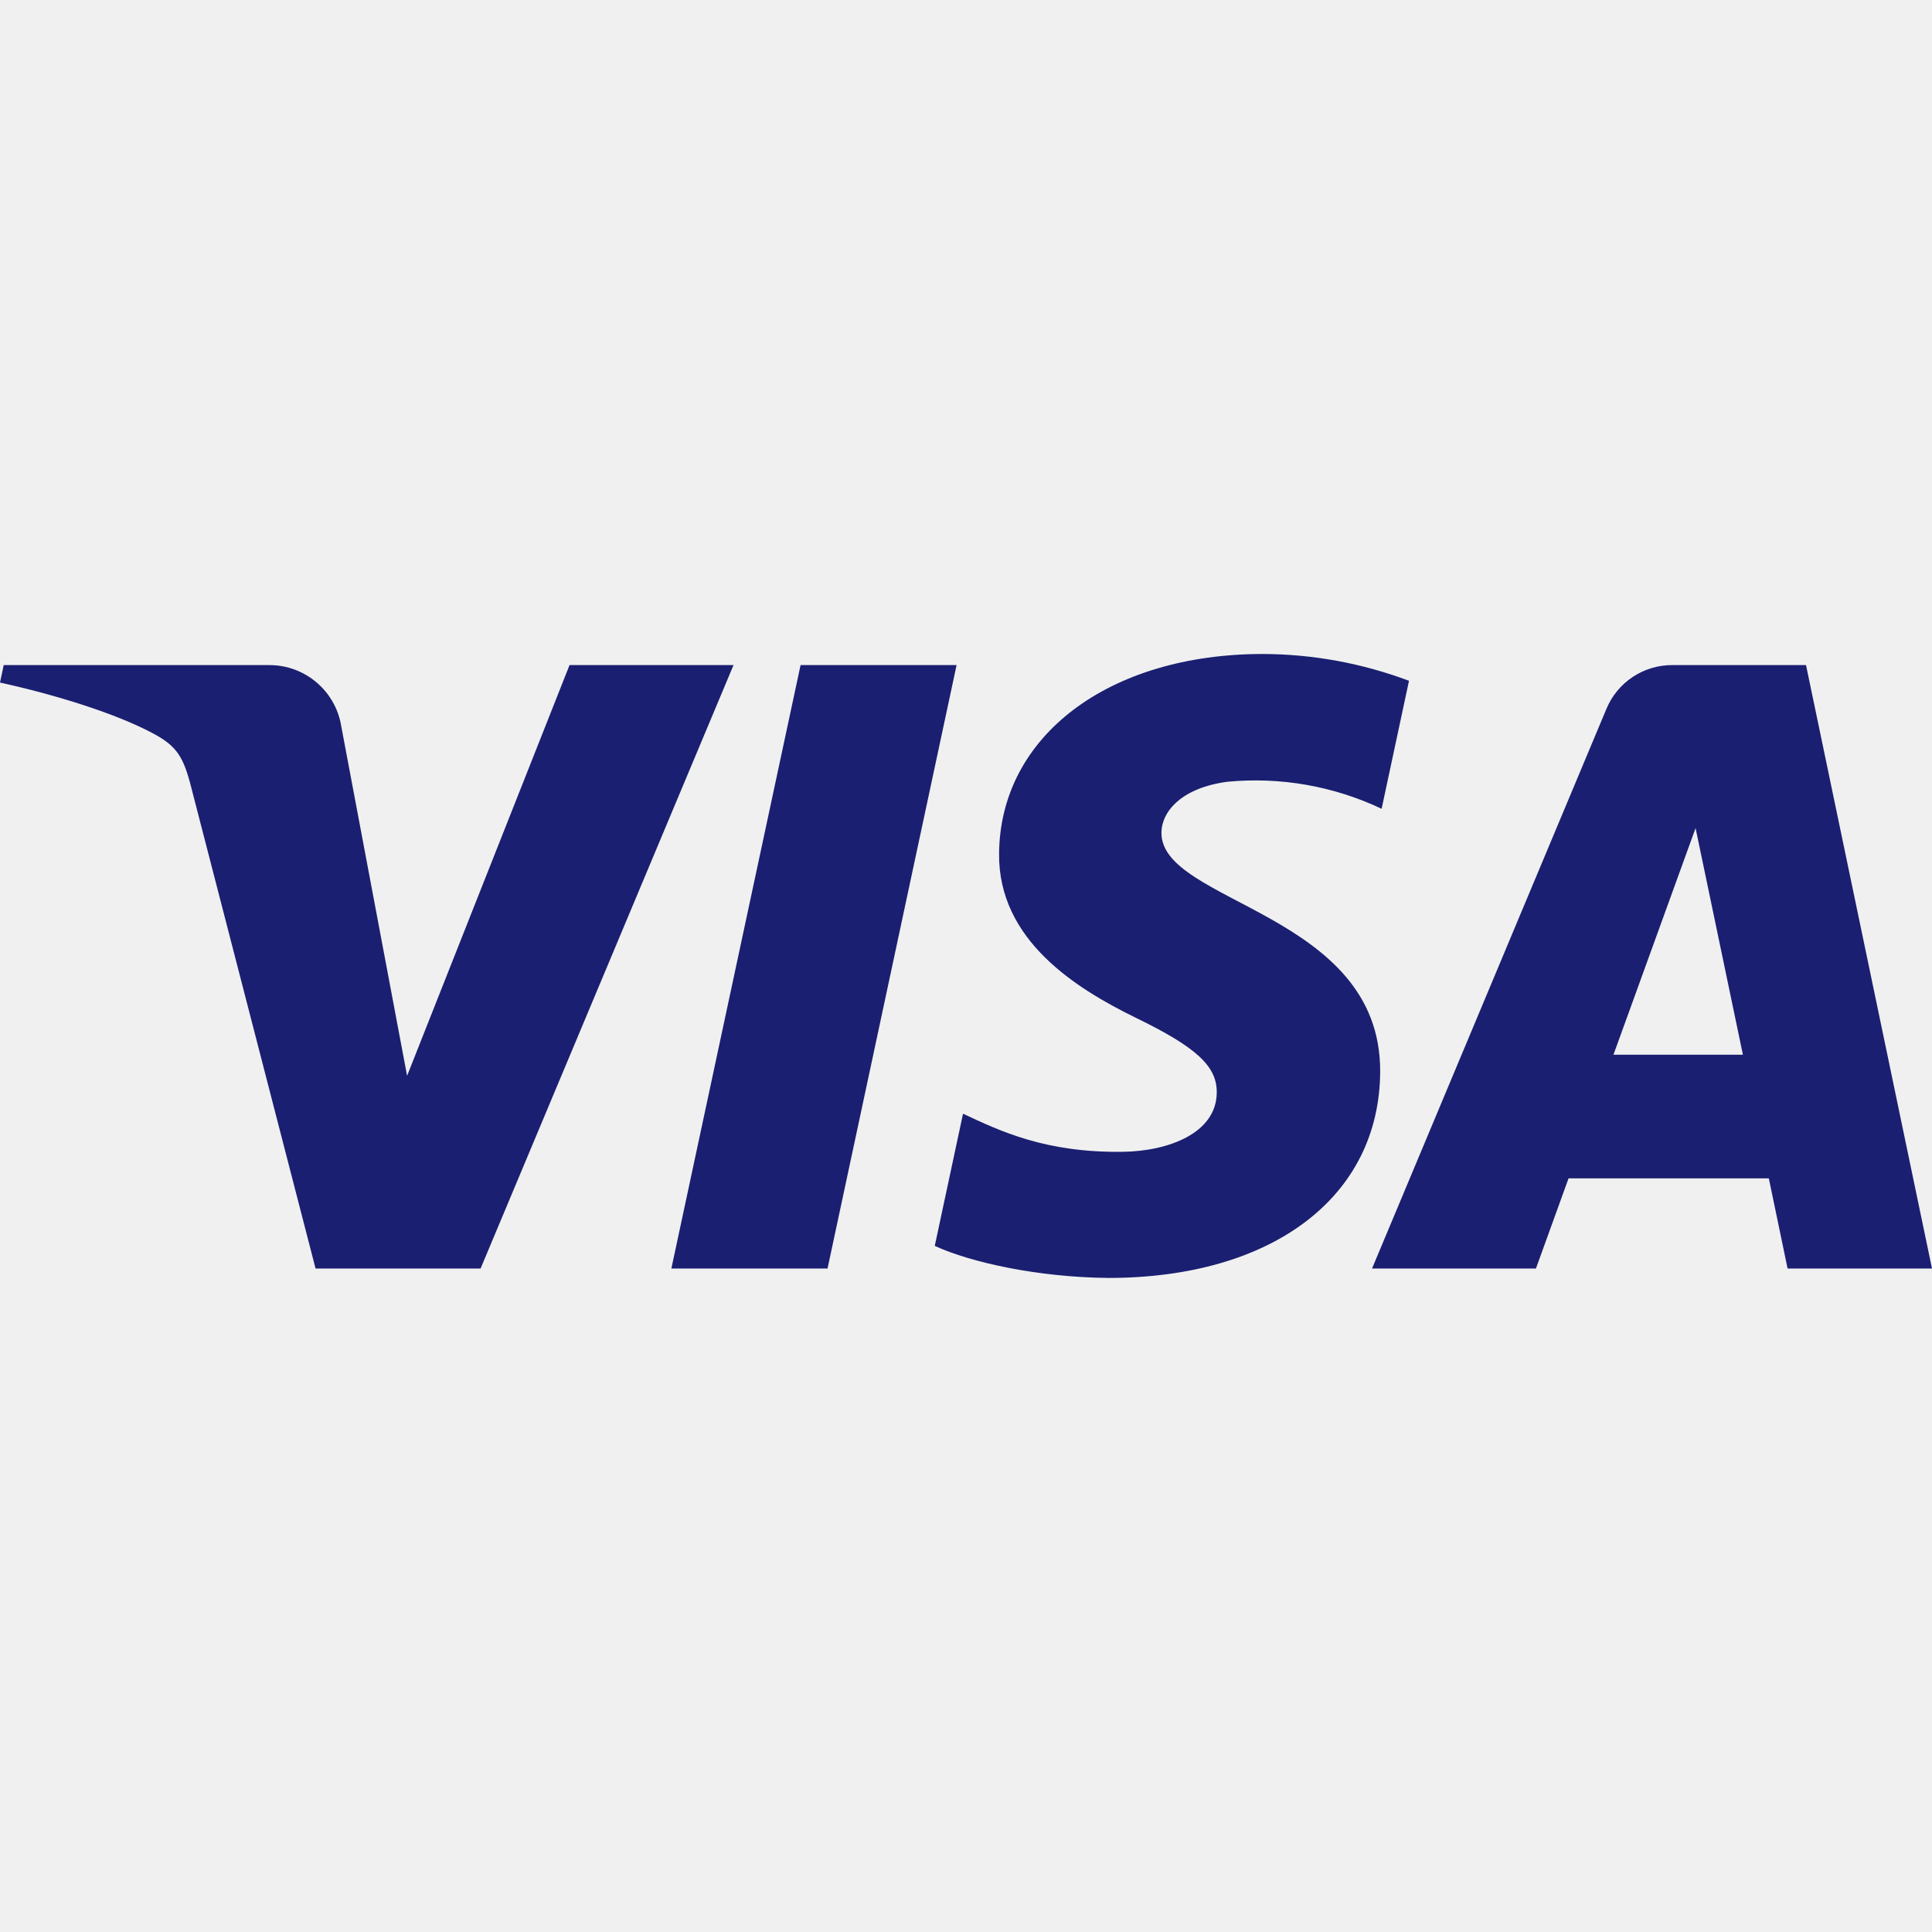
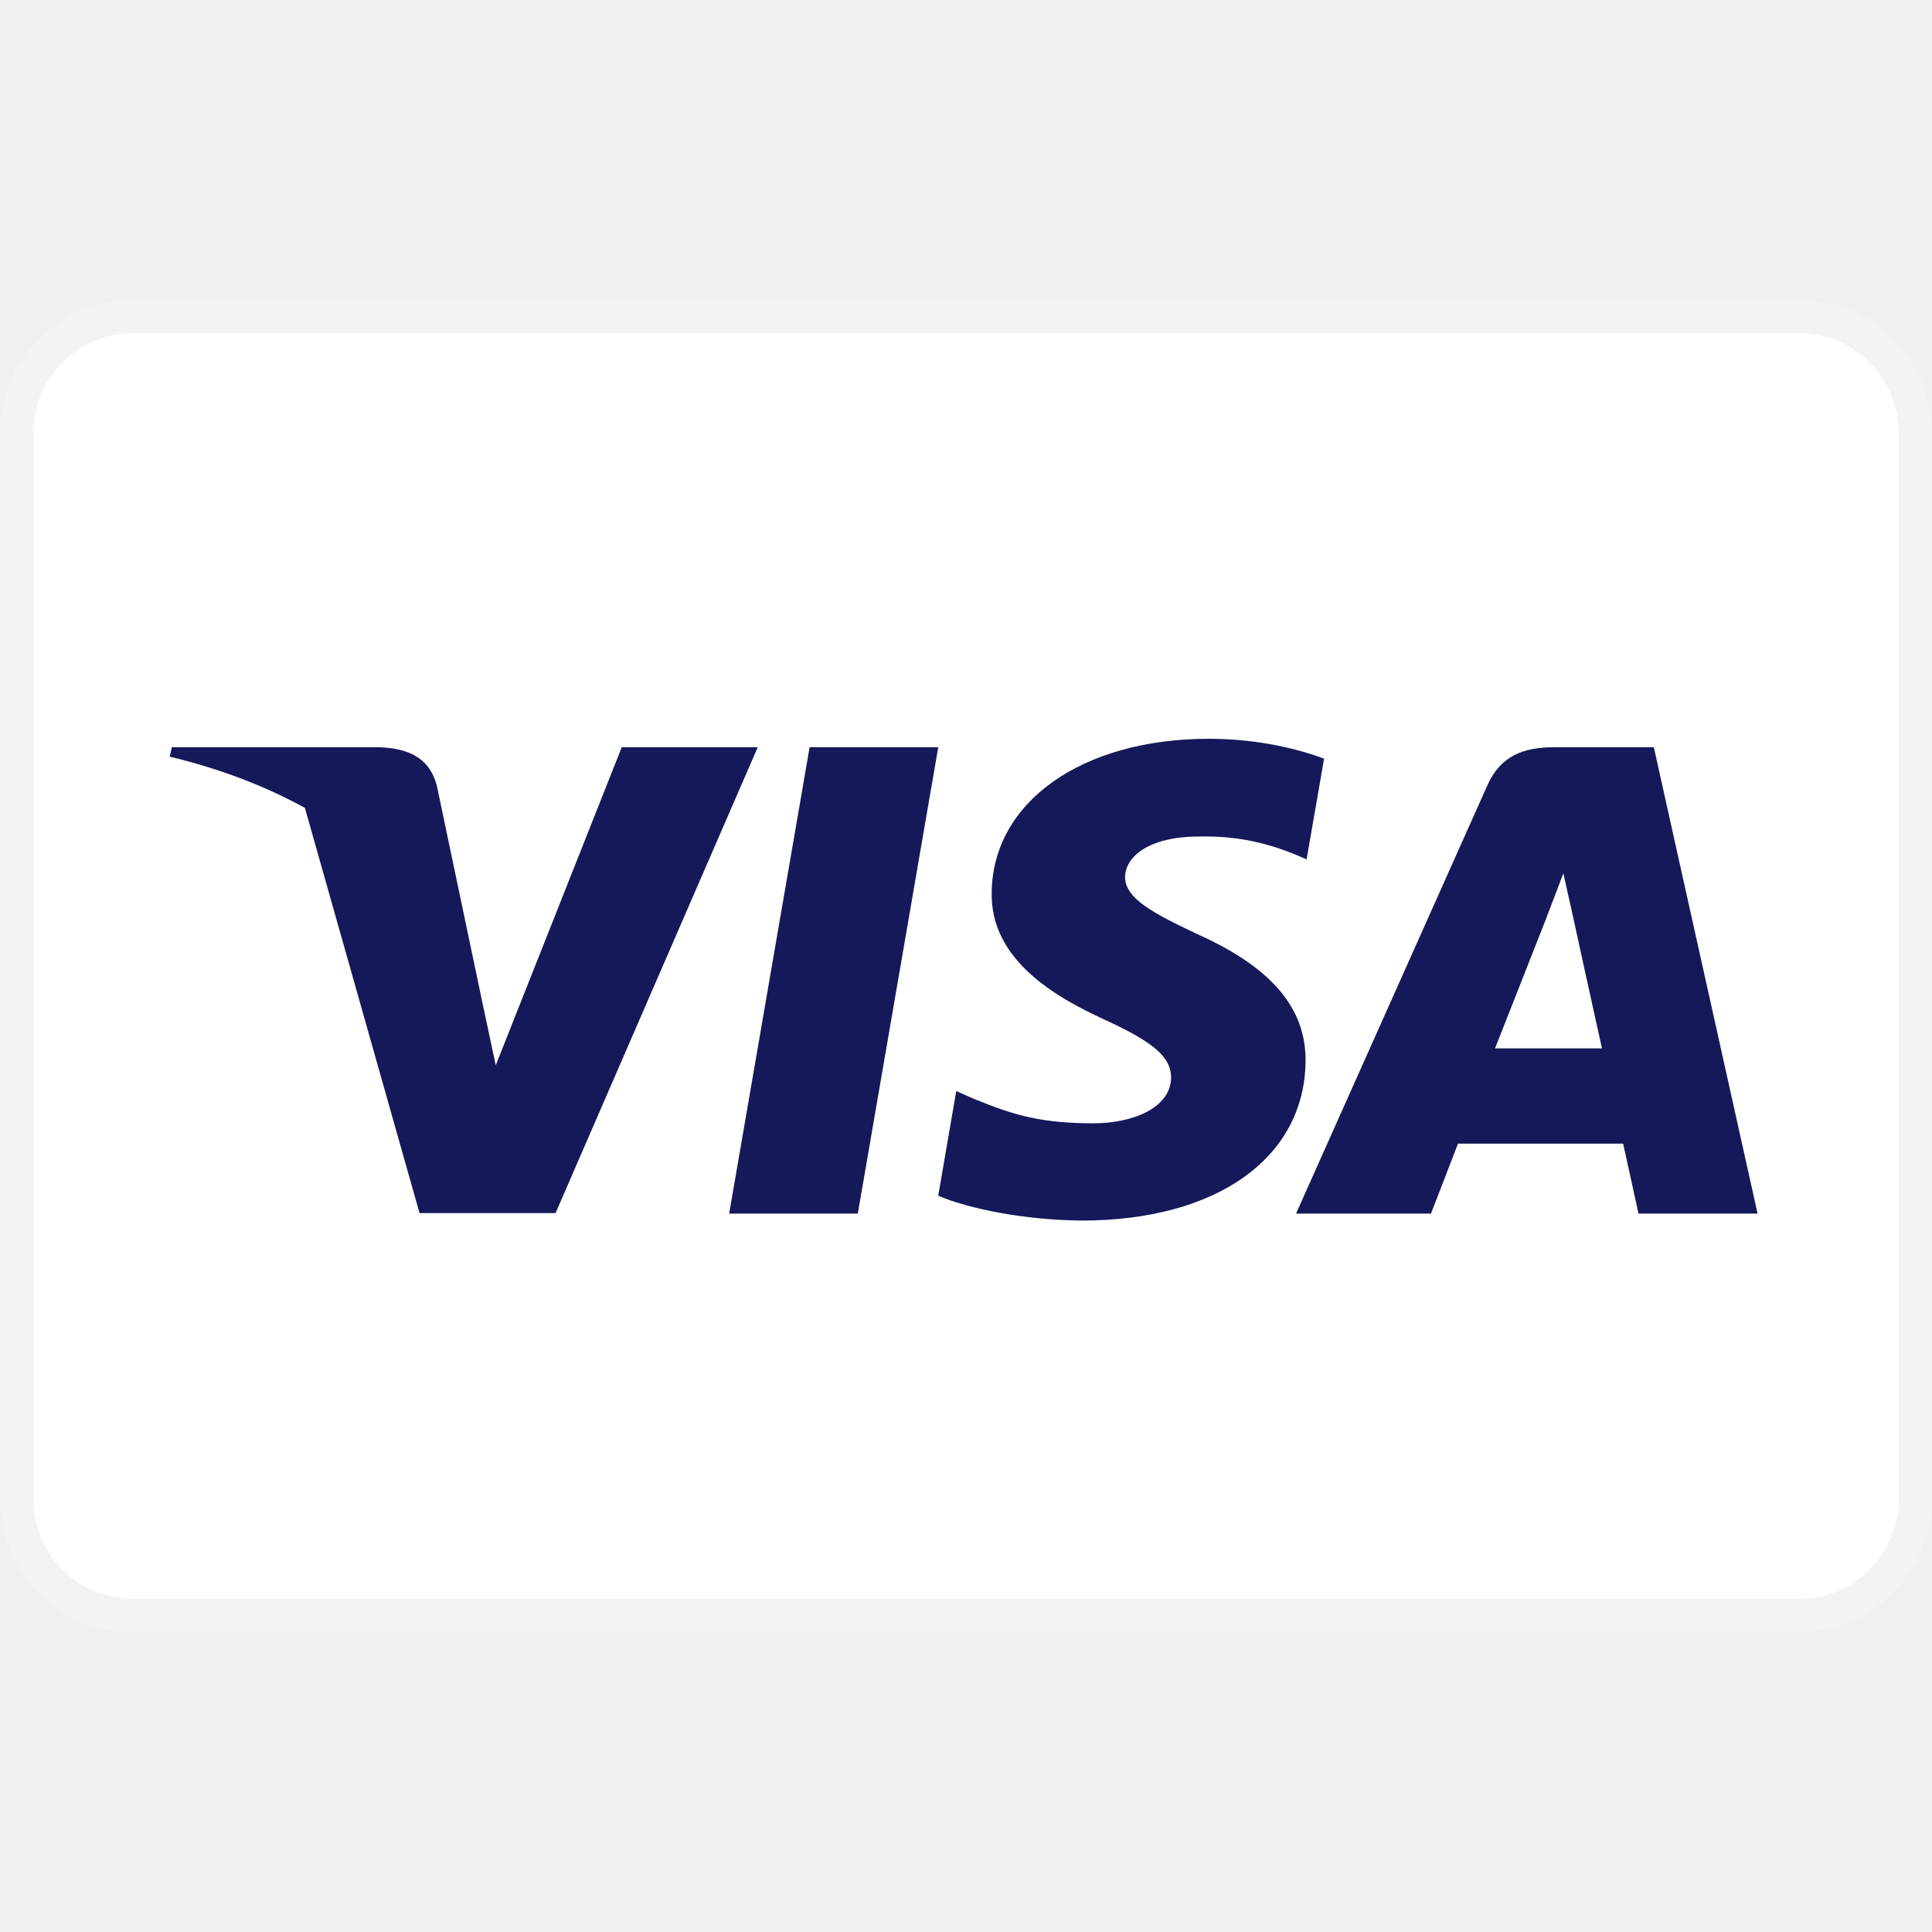
- <svg xmlns="http://www.w3.org/2000/svg" fill="#1A1F71" role="img" viewBox="0 0 24 24">
-   <path d="M9.112 8.262L5.97 15.758H3.92L2.374 9.775c-.094-.368-.175-.503-.461-.658C1.447 8.864.677 8.627 0 8.479l.046-.217h3.3a.904.904 0 01.894.764l.817 4.338 2.018-5.102zm8.033 5.049c.008-1.979-2.736-2.088-2.717-2.972.006-.269.262-.555.822-.628a3.66 3.66 0 011.913.336l.34-1.59a5.207 5.207 0 00-1.814-.333c-1.917 0-3.266 1.02-3.278 2.479-.012 1.079.963 1.68 1.698 2.04.756.367 1.01.603 1.006.931-.005.504-.602.725-1.16.734-.975.015-1.54-.263-1.992-.473l-.351 1.642c.453.208 1.289.39 2.156.398 2.037 0 3.37-1.006 3.377-2.564m5.061 2.447H24l-1.565-7.496h-1.656a.883.883 0 00-.826.55l-2.909 6.946h2.036l.405-1.12h2.488zm-2.163-2.656l1.02-2.815.588 2.815zm-8.16-4.84l-1.603 7.496H8.34l1.605-7.496z" />
+ <svg xmlns="http://www.w3.org/2000/svg" width="800px" height="800px" viewBox="0 -9 58 58" fill="none">
+   <rect x="0.5" y="0.5" width="57" height="39" rx="3.5" fill="white" stroke="#F3F3F3" />
+   <path d="M25.752 27.433H21.89L24.305 13.432H28.167L25.752 27.433Z" fill="#15195A" />
+   <path d="M39.75 13.775C38.988 13.492 37.78 13.179 36.286 13.179C32.473 13.179 29.788 15.085 29.771 17.811C29.74 19.822 31.694 20.938 33.156 21.609C34.65 22.294 35.157 22.741 35.157 23.352C35.142 24.29 33.95 24.722 32.838 24.722C31.297 24.722 30.471 24.499 29.215 23.978L28.707 23.754L28.166 26.897C29.072 27.284 30.741 27.627 32.473 27.642C36.525 27.642 39.163 25.765 39.194 22.86C39.209 21.267 38.177 20.045 35.953 19.047C34.602 18.407 33.775 17.975 33.775 17.32C33.791 16.724 34.474 16.113 35.999 16.113C37.254 16.083 38.177 16.366 38.876 16.649L39.225 16.798L39.75 13.775V13.775V13.775Z" fill="#15195A" />
+   <path fill-rule="evenodd" clip-rule="evenodd" d="M46.662 13.432H49.649L52.764 27.433H49.188C49.188 27.433 48.839 25.824 48.728 25.333H43.77C43.627 25.705 42.959 27.433 42.959 27.433H38.908L44.644 14.594C45.041 13.685 45.741 13.432 46.662 13.432ZM46.424 18.556C46.424 18.556 45.2 21.669 44.882 22.473H48.092C47.933 21.773 47.202 18.422 47.202 18.422L46.932 17.216C46.818 17.526 46.654 17.953 46.543 18.241C46.468 18.437 46.417 18.568 46.424 18.556Z" fill="#15195A" />
+   <path fill-rule="evenodd" clip-rule="evenodd" d="M5.159 13.432H11.372C12.214 13.462 12.897 13.715 13.119 14.609L14.47 21.042C14.47 21.043 14.47 21.043 14.47 21.043L14.883 22.98L18.665 13.432H22.748L16.678 27.418H12.595L9.153 15.253C7.966 14.602 6.611 14.079 5.095 13.715L5.159 13.432Z" fill="#15195A" />
</svg>
